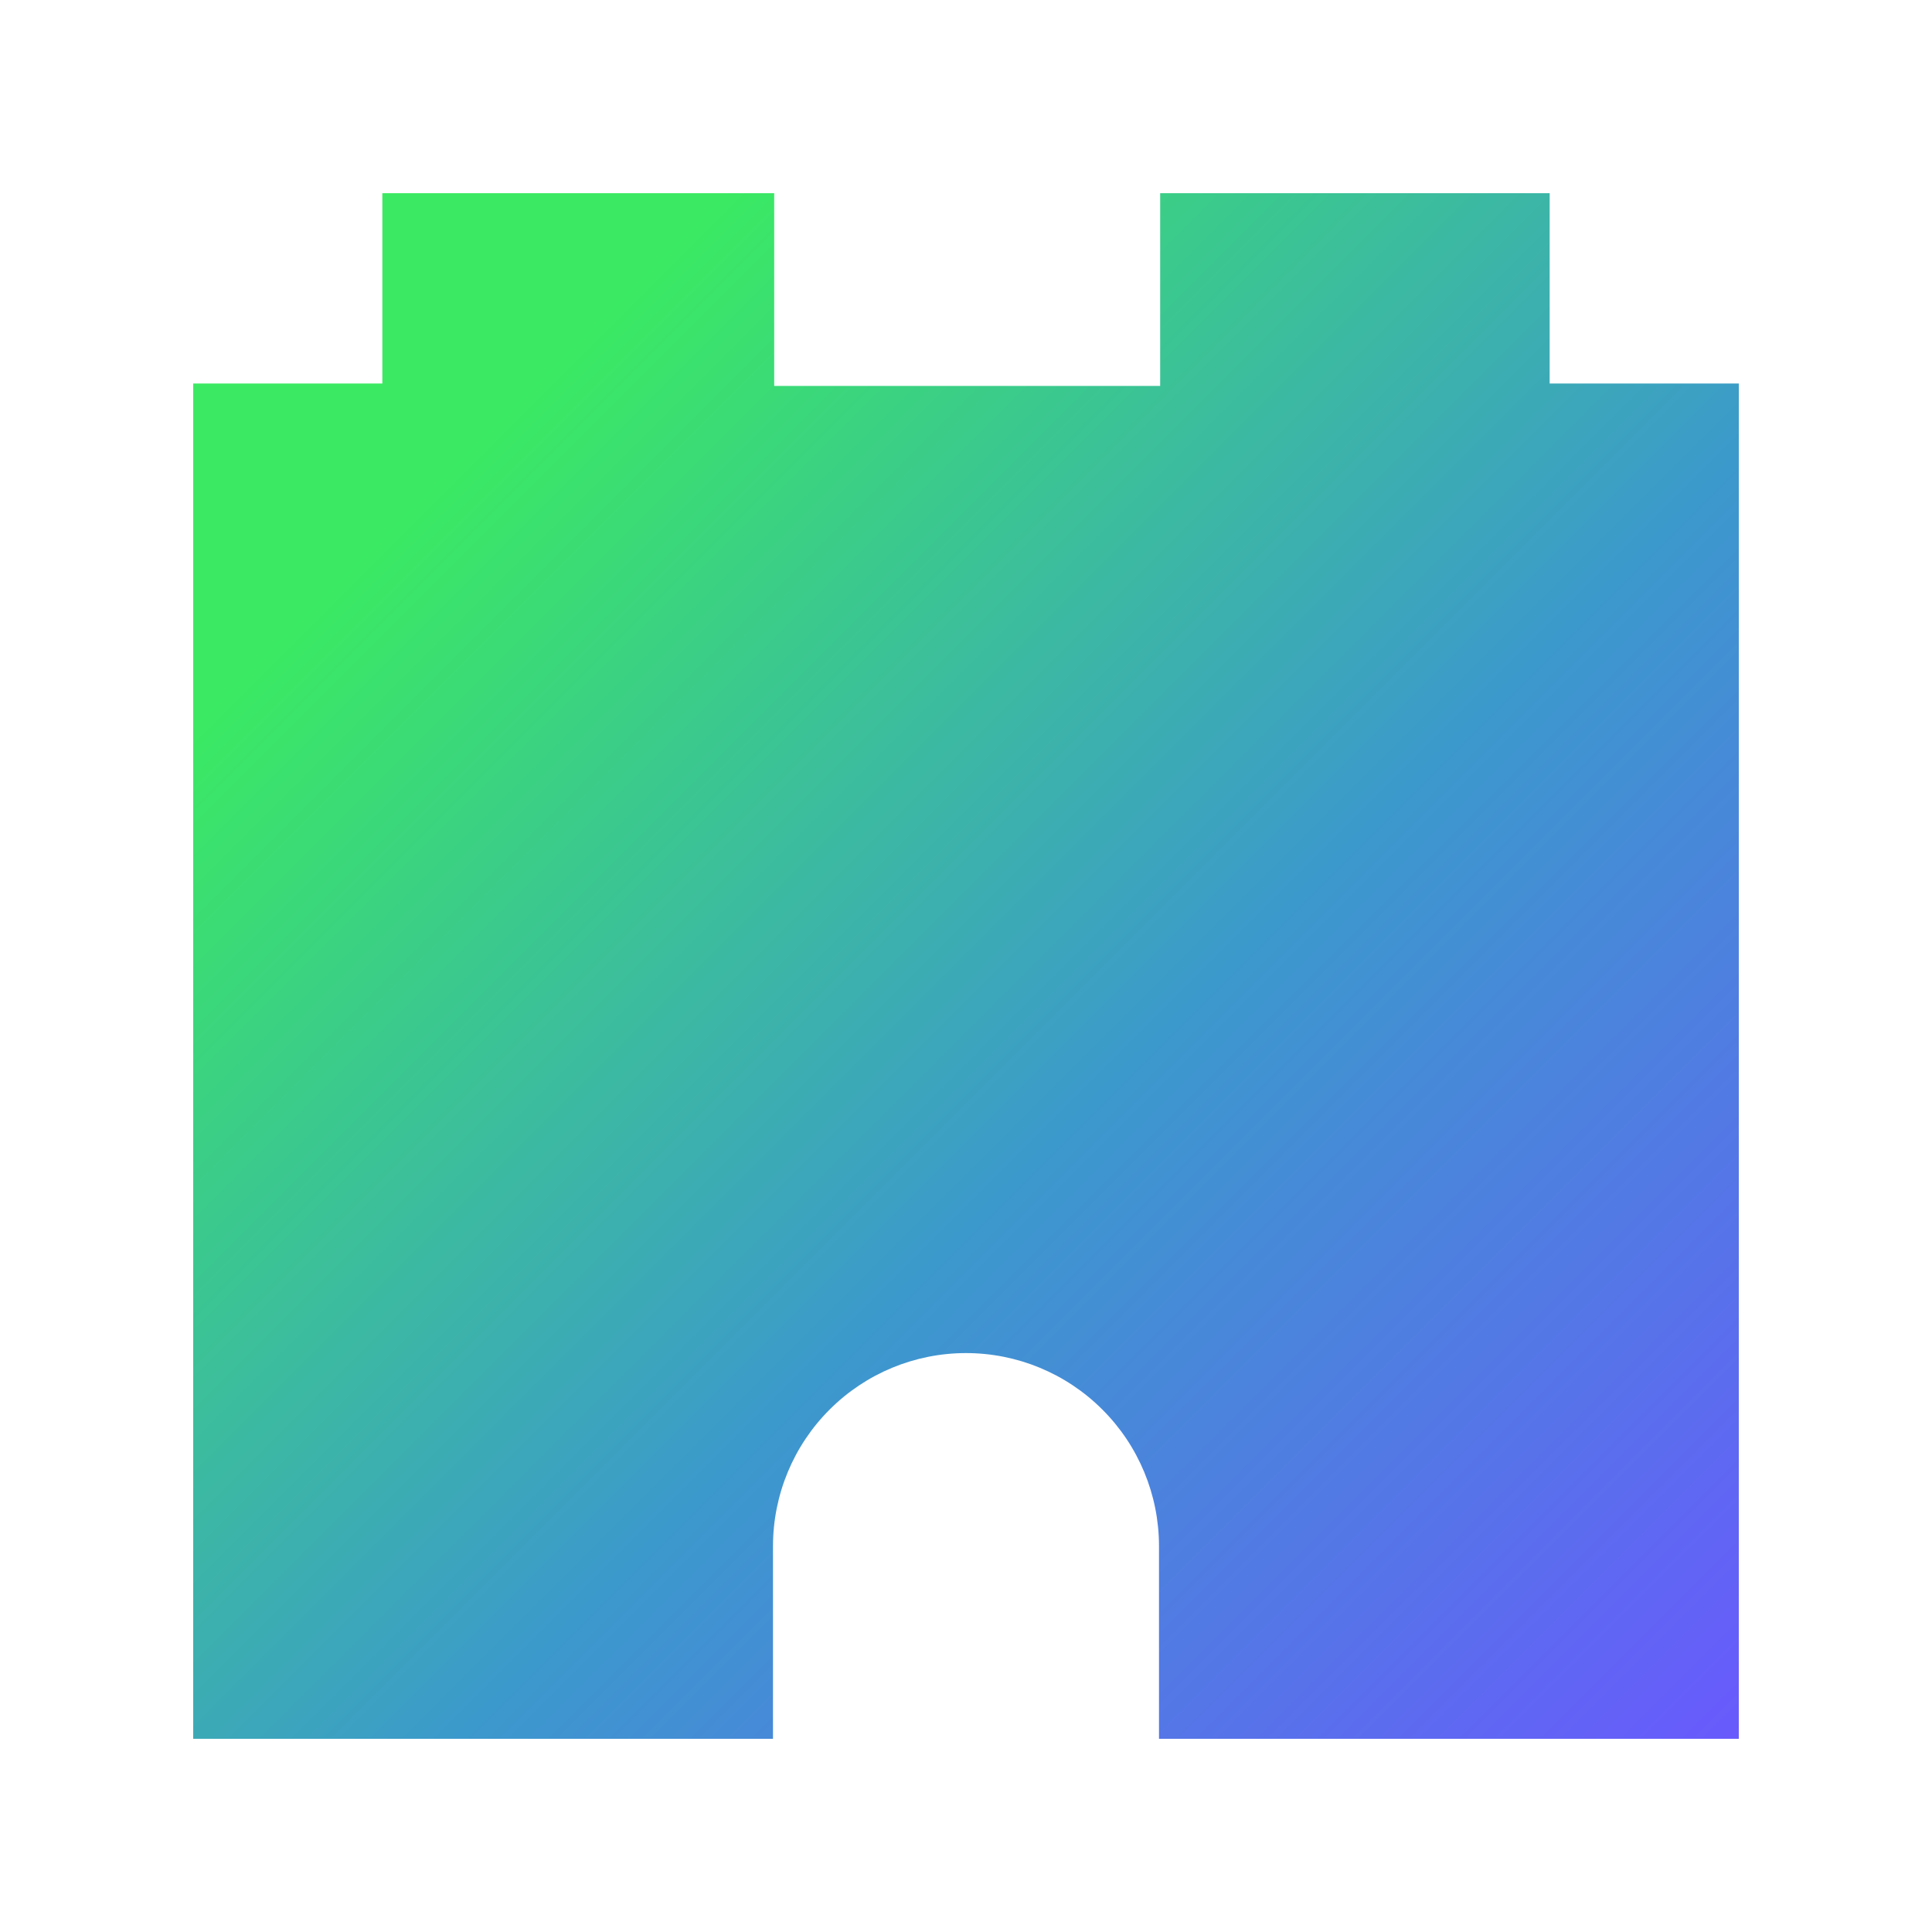
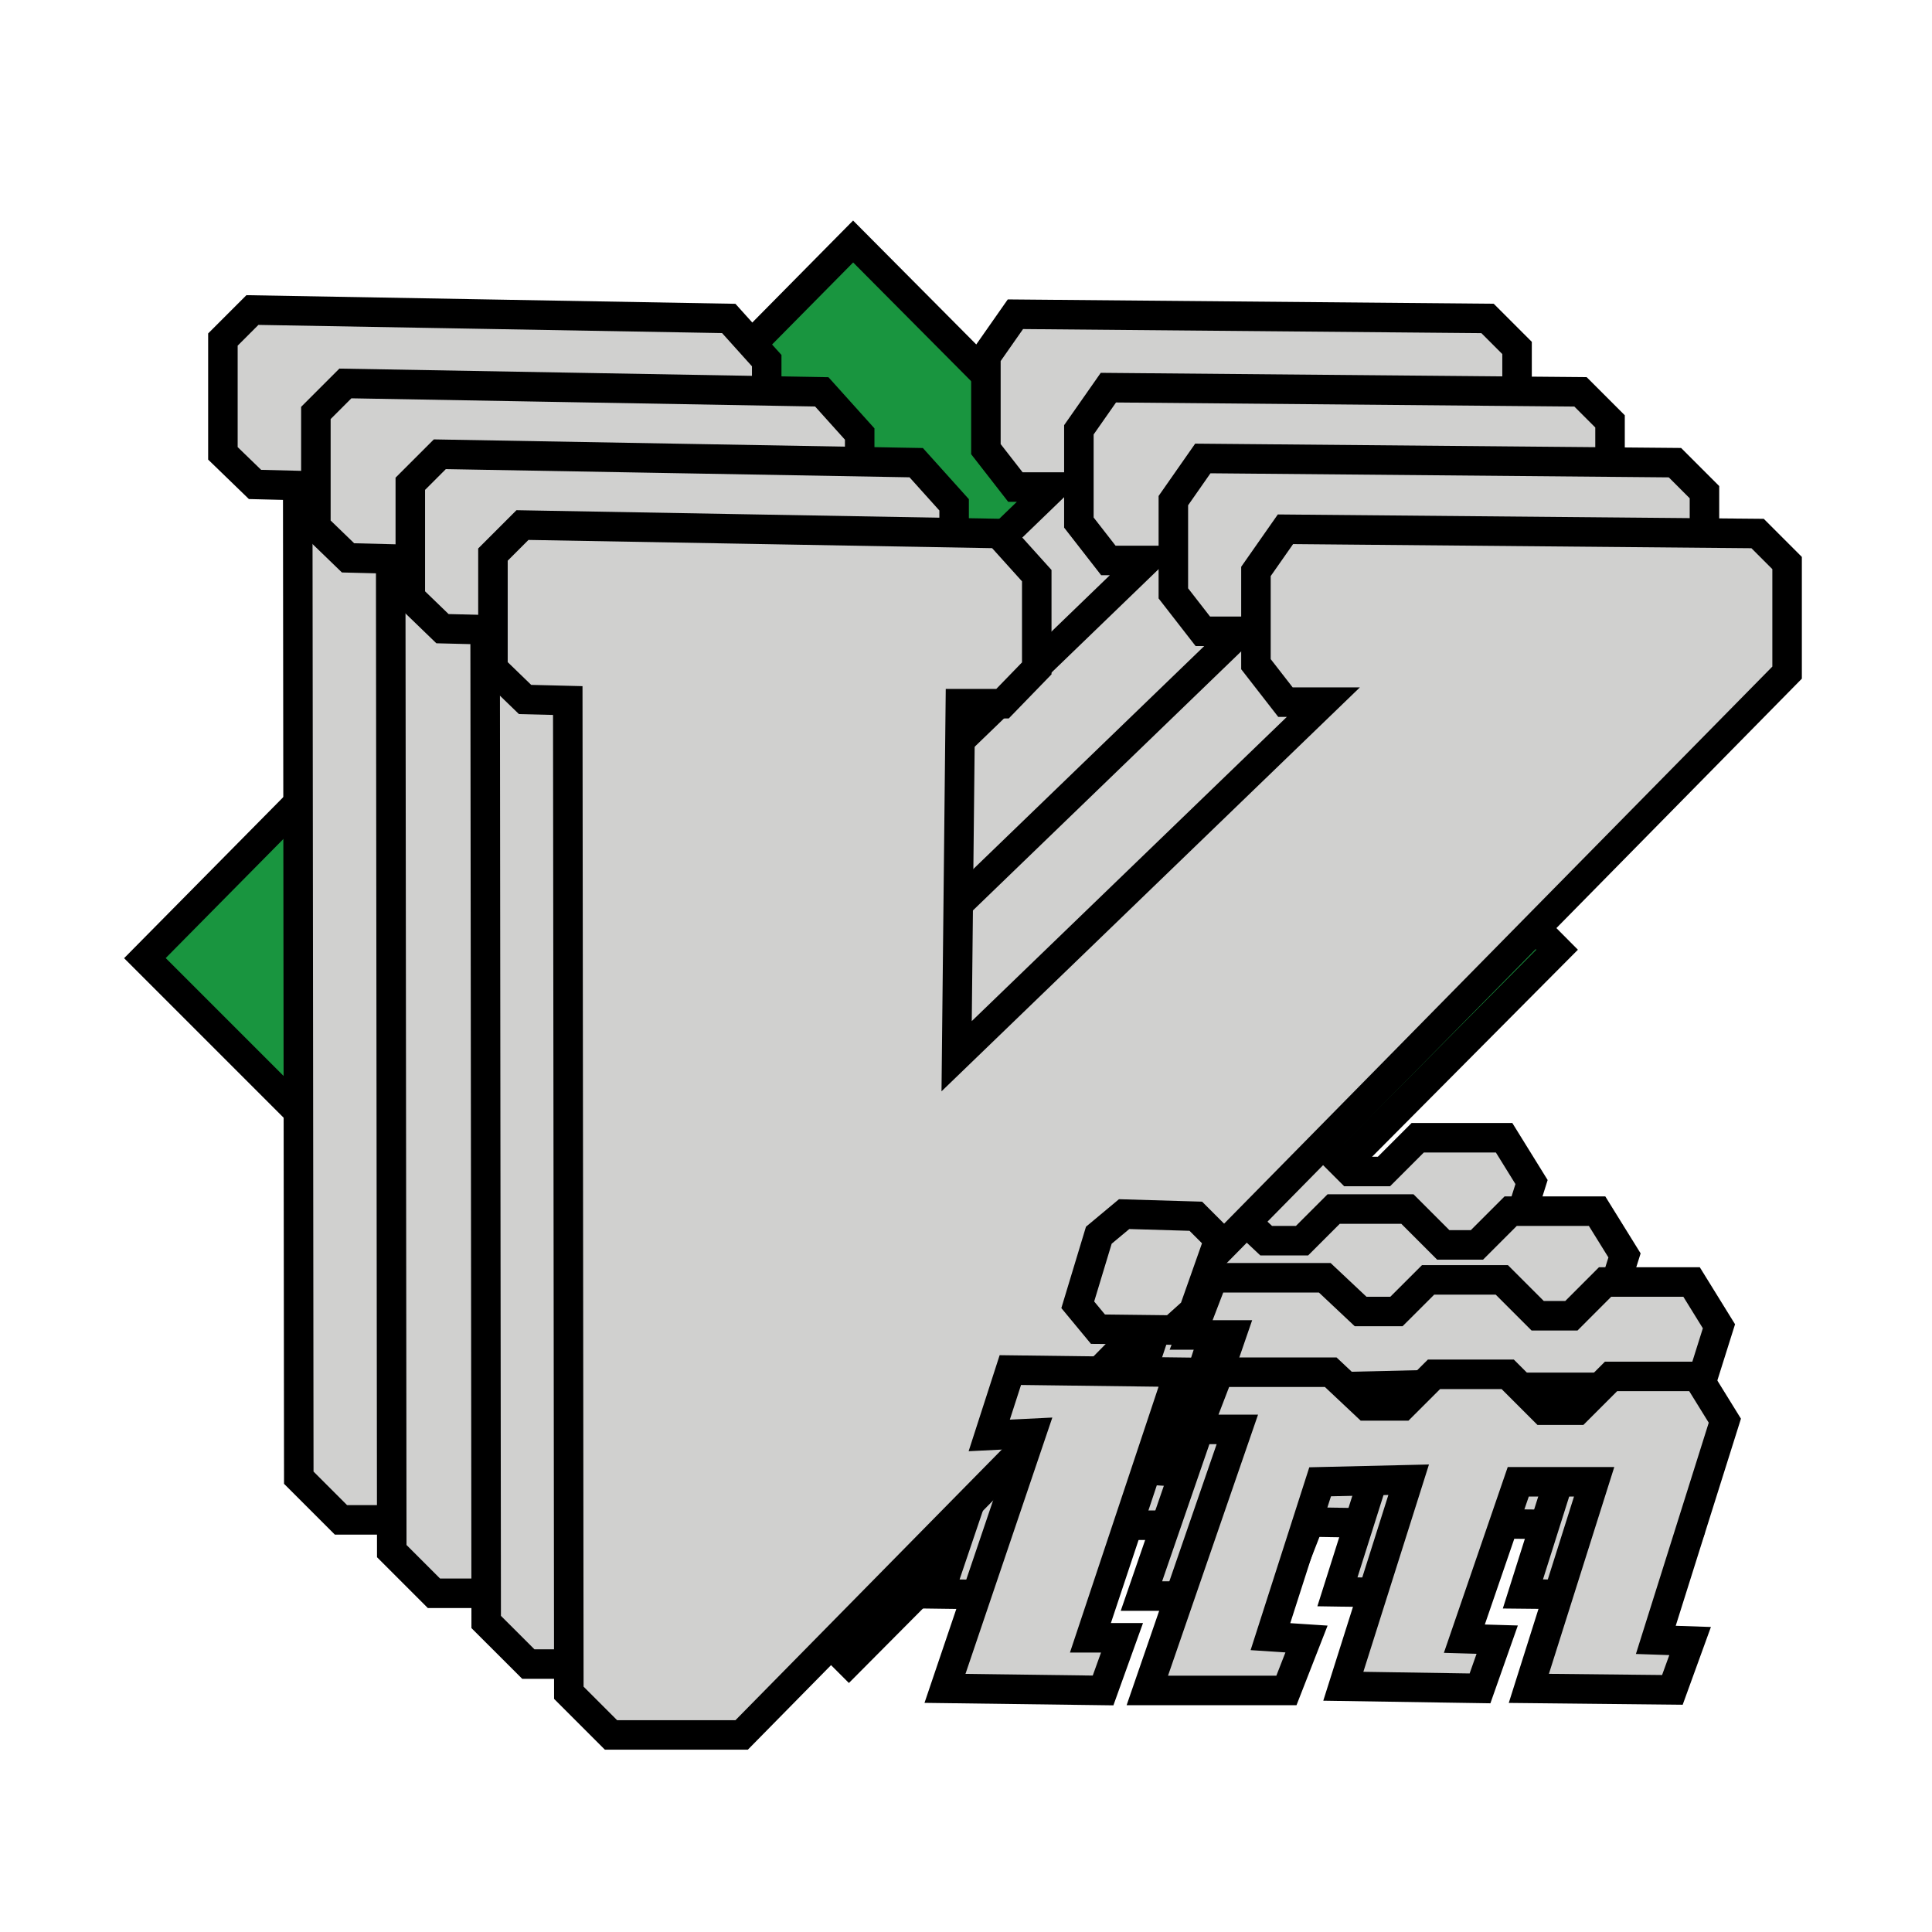
<svg xmlns="http://www.w3.org/2000/svg" width="40" height="40" viewBox="0 0 40 40" fill="none">
-   <path d="M32.084 7.94V4H24.02V7.99H16.029V4H7.916V7.94H4V36H16.004V32.005C16.006 30.946 16.427 29.931 17.177 29.183C17.926 28.434 18.941 28.014 20 28.014C21.059 28.014 22.074 28.434 22.823 29.183C23.573 29.931 23.994 30.946 23.996 32.005V36H36V7.94H32.084Z" fill="url(#paint0_linear)" />
-   <defs>
-     <linearGradient id="paint0_linear" x1="2.942" y1="4.9" x2="37.777" y2="39.734" gradientUnits="userSpaceOnUse">
-       <stop offset="0.159" stop-color="#3BEA62" />
-       <stop offset="0.54" stop-color="#3C99CC" />
-       <stop offset="0.937" stop-color="#6B57FF" />
-     </linearGradient>
-   </defs>
+   <path d="M17.663 5L3 19.837L17.575 34.412L32.238 19.663L17.663 5Z" fill="#19953F" stroke="black" stroke-width="0.611" />
+   <path d="M5.226 6.419L4.615 7.03V9.386L5.28 10.03L6.164 10.052L6.186 30.594L7.059 31.467H9.764L31.409 9.473V7.204L30.798 6.593L21.023 6.506L20.412 7.379V9.299L21.023 10.084H21.809L14.215 17.416L14.292 10.117H15.165L15.874 9.386V7.466L15.088 6.593L5.226 6.419V6.419V6.419Z" fill="#D0D0CF" stroke="black" stroke-width="0.611" />
+   <path d="M18.748 20.632L19.271 20.196L20.755 20.24L21.235 20.72L20.712 22.203L20.275 22.596L18.73 22.578L18.311 22.073L18.748 20.632V20.632Z" fill="#D0D0CF" stroke="black" stroke-width="0.611" />
+   <path d="M16.915 23.425L20.406 23.469L18.573 28.967H19.228L18.835 30.058L15.562 30.015L17.351 24.734L16.479 24.778L16.915 23.425Z" fill="#D0D0CF" stroke="black" stroke-width="0.611" />
+   <path d="M21.235 23.469L20.781 24.652H21.615L19.752 30.058H22.632L23.048 28.993L22.301 28.944L23.33 25.738L25.163 25.695L23.81 29.971L26.639 30.015L26.995 29.006L26.315 28.986L27.432 25.738H29.003L27.65 30.015L30.623 30.046L30.99 29.035L30.279 29.011L31.709 24.473L31.141 23.556H29.352L28.654 24.254H27.956L27.214 23.512H25.686L25.032 24.167H24.29L23.548 23.469H21.235V23.469Z" fill="#D0D0CF" stroke="black" stroke-width="0.611" />
+   <path d="M7.151 7.939L6.54 8.55V10.906L7.206 11.55L8.089 11.572L8.111 32.114L8.984 32.987H11.69L33.334 10.993V8.724L32.723 8.113L22.948 8.026L22.337 8.899V10.819L22.948 11.604H23.734L16.141 18.936L16.217 11.637H17.09L17.799 10.906V8.986L17.014 8.113L7.151 7.939V7.939V7.939Z" fill="#D0D0CF" stroke="black" stroke-width="0.611" />
+   <path d="M20.673 22.152L21.197 21.716L22.681 21.76L23.161 22.24L22.637 23.723L22.201 24.116L20.655 24.098L20.237 23.593L20.673 22.152V22.152Z" fill="#D0D0CF" stroke="black" stroke-width="0.611" />
+   <path d="M18.84 24.945L22.331 24.989L20.499 30.487H21.153L20.761 31.578L17.488 31.535L19.277 26.254L18.404 26.298L18.84 24.945Z" fill="#D0D0CF" stroke="black" stroke-width="0.611" />
+   <path d="M23.161 24.989L22.706 26.172H23.541L21.677 31.578H24.557L24.973 30.513L24.226 30.464L25.255 27.258L27.088 27.214L25.735 31.491L28.564 31.535L28.921 30.526L28.241 30.506L29.357 27.258H30.928L29.576 31.535L32.548 31.566L32.915 30.555L32.205 30.531L33.634 25.992L33.066 25.076H31.277L30.579 25.774H29.881L29.139 25.032H27.612L26.957 25.687H26.215L25.473 24.989H23.161V24.989Z" fill="#D0D0CF" stroke="black" stroke-width="0.611" />
+   <path d="M9.106 9.405L8.495 10.016V12.372L9.161 13.016L10.044 13.038L10.066 33.581L10.939 34.453H13.645L35.289 12.46V10.19L34.678 9.579L24.903 9.492L24.293 10.365V12.285L24.903 13.07H25.689L18.096 20.402L18.172 13.103H19.045L19.754 12.372V10.452L18.969 9.579L9.106 9.405V9.405V9.405Z" fill="#D0D0CF" stroke="black" stroke-width="0.611" />
+   <path d="M22.628 23.619L23.152 23.182L24.636 23.226L25.116 23.706L24.592 25.19L24.155 25.582L22.61 25.564L22.192 25.059L22.628 23.619V23.619Z" fill="#D0D0CF" stroke="black" stroke-width="0.611" />
+   <path d="M20.795 26.412L24.287 26.455L22.454 31.954H23.108L22.715 33.045L19.443 33.001L21.232 27.721L20.359 27.764L20.795 26.412Z" fill="#D0D0CF" stroke="black" stroke-width="0.611" />
+   <path d="M25.116 26.455L24.661 27.639H25.496L23.632 33.045H26.512L26.928 31.979L26.181 31.93L27.21 28.724L29.043 28.681L27.69 32.957L30.519 33.001L30.876 31.992L30.196 31.972L31.312 28.724H32.883L31.53 33.001L34.503 33.032L34.87 32.021L34.16 31.997L35.589 27.459L35.022 26.542H33.232L32.534 27.241H31.836L31.094 26.499H29.567L28.912 27.153H28.17L27.428 26.455H25.116V26.455Z" fill="#D0D0CF" stroke="black" stroke-width="0.611" />
+   <path d="M10.817 10.871L10.206 11.482V13.838L10.871 14.482L11.755 14.504L11.777 35.047L12.65 35.92H15.355L37 13.926V11.657L36.389 11.046L26.614 10.958L26.003 11.831V13.751L26.614 14.537H27.399L19.806 21.868L19.883 14.569H20.756L21.465 13.838V11.918L20.679 11.046L10.817 10.871V10.871V10.871Z" fill="#D0D0CF" stroke="black" stroke-width="0.611" />
+   <path d="M22.75 25.574L23.274 25.137L24.758 25.181L25.238 25.661L24.714 27.145L24.278 27.537L22.732 27.519L22.314 27.014L22.75 25.574V25.574Z" fill="#D0D0CF" stroke="black" stroke-width="0.611" />
+   <path d="M20.918 28.366L24.409 28.41L22.576 33.909H23.23L22.838 34.999L19.565 34.956L21.354 29.676L20.481 29.719L20.918 28.366Z" fill="#D0D0CF" stroke="black" stroke-width="0.611" />
+   <path d="M25.238 28.41L24.783 29.594H25.618L23.754 34.999H26.634L27.05 33.934L26.303 33.885L27.332 30.679L29.165 30.636L27.812 34.912L30.642 34.956L30.998 33.947L30.318 33.927L31.434 30.679H33.005L31.653 34.956L34.625 34.987L34.992 33.976L34.282 33.952L35.711 29.414L35.144 28.497H33.355L32.656 29.196H31.958L31.216 28.454H29.689L29.034 29.108H28.293L27.551 28.41H25.238V28.41Z" fill="#D0D0CF" stroke="black" stroke-width="0.611" />
</svg>
